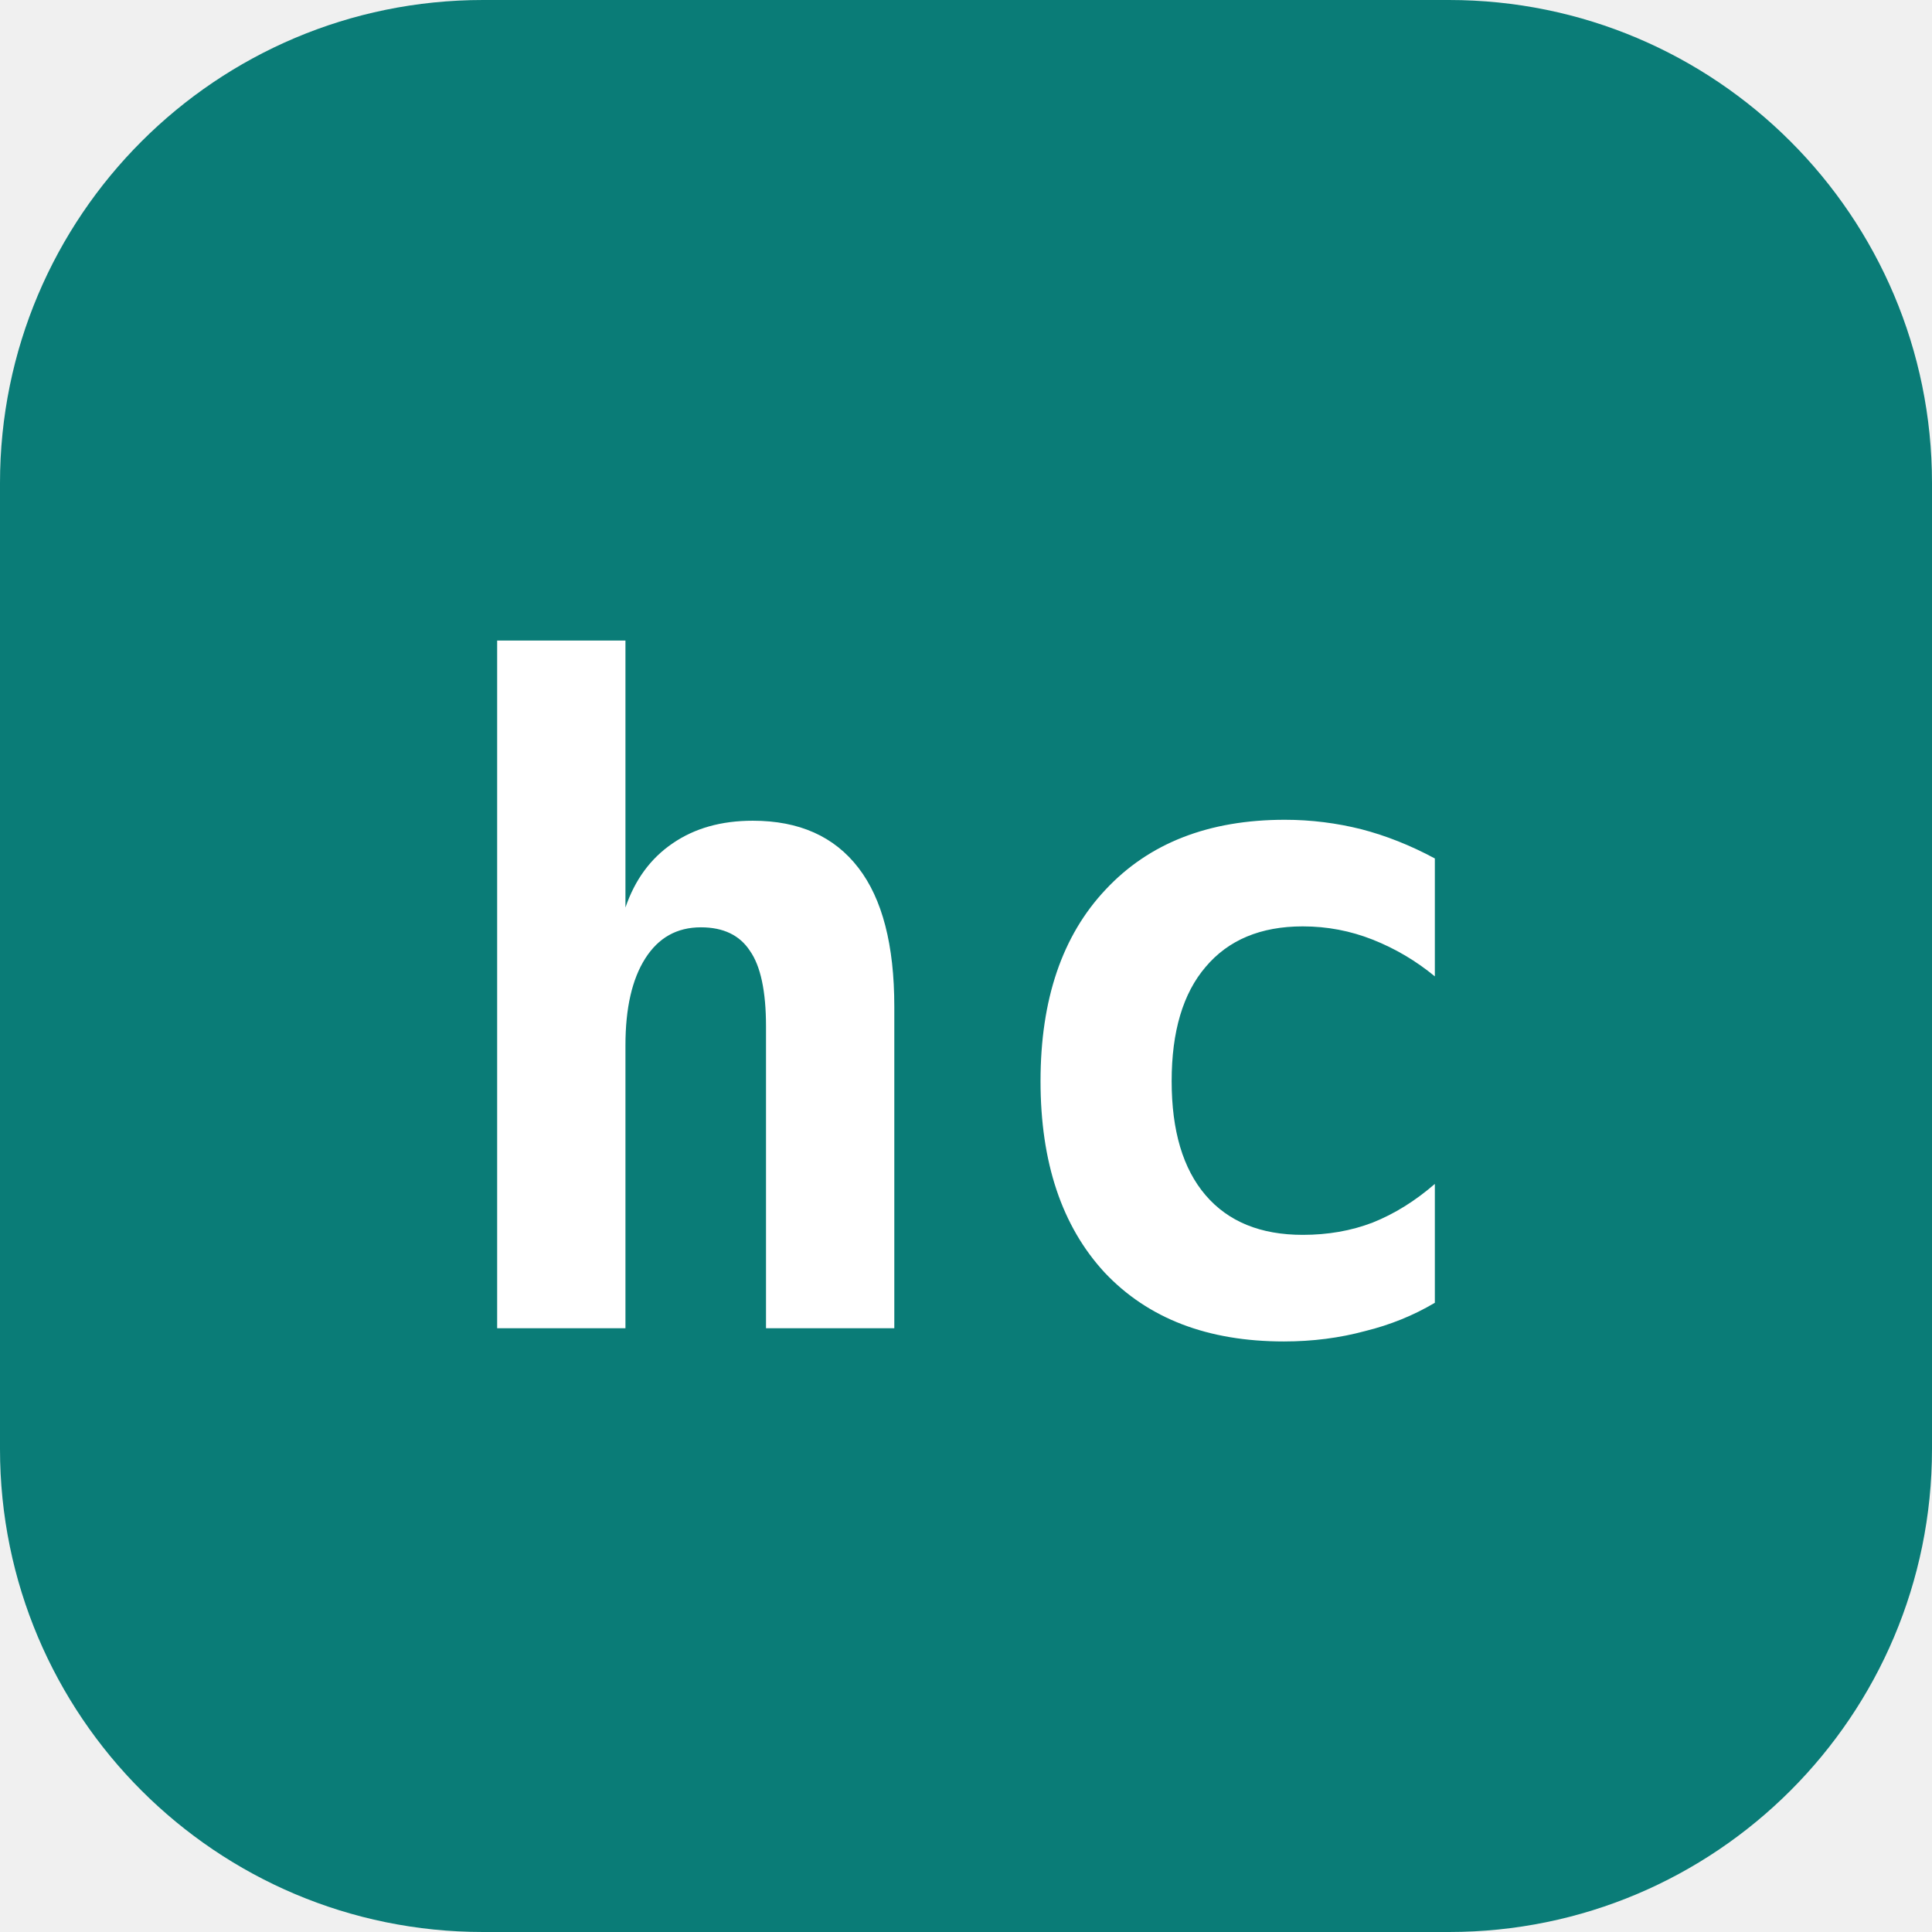
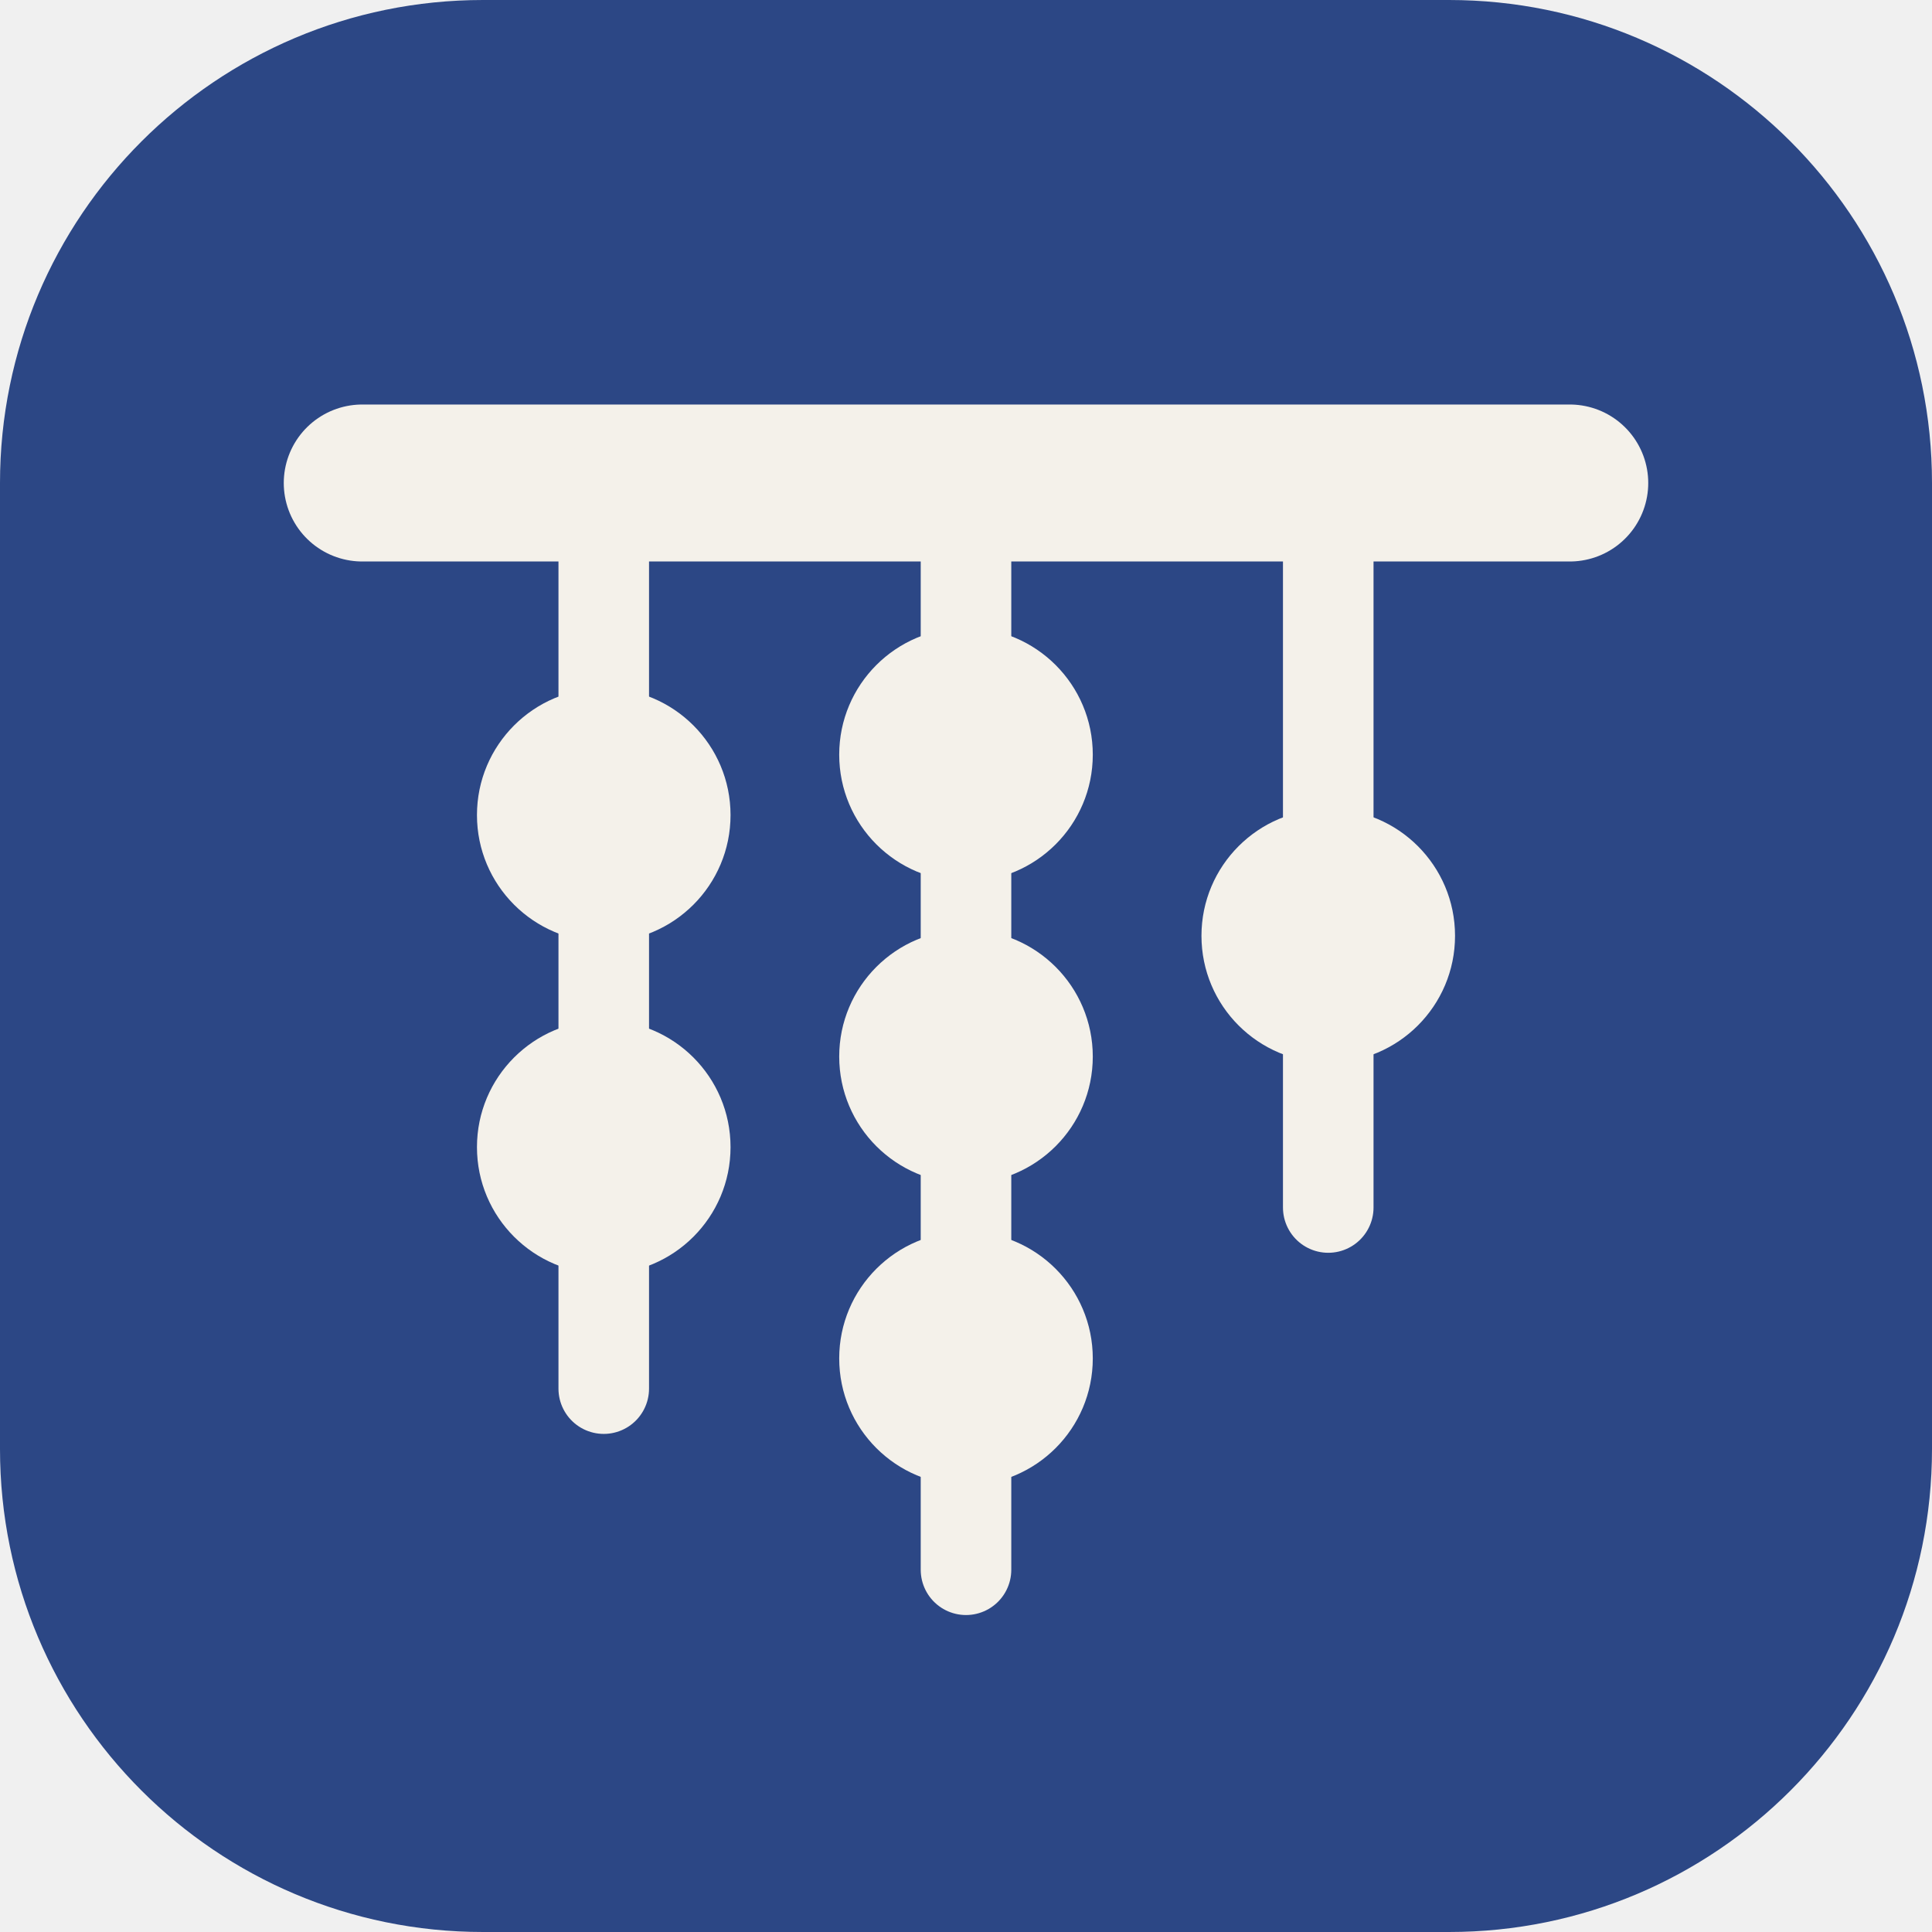
<svg xmlns="http://www.w3.org/2000/svg" viewBox="0 0 32 32">
-   <rect width="32" height="32" rx="8" fill="#0a7c77" />
-   <text x="16" y="22" text-anchor="middle" font-family="monospace" font-size="15" font-weight="700" fill="#fff">hc</text>
+   <rect width="32" height="32" rx="8" fill="#2c4785" />
+   <g fill="none" stroke="#f4f1ea" stroke-linecap="round">
+     <path d="M6 8h20" stroke-width="2.6" />
+     <path d="M10 8v15M16 8v18M22 8v12" stroke-width="1.5" />
+   </g>
+   <g fill="#f4f1ea">
+     <circle cx="10" cy="13.5" r="2.1" />
+     <circle cx="10" cy="19" r="2.1" />
+     <circle cx="16" cy="12.5" r="2.1" />
+     <circle cx="16" cy="17.5" r="2.1" />
+     <circle cx="16" cy="22.5" r="2.1" />
+     <circle cx="22" cy="15.5" r="2.1" />
+   </g>
</svg>
